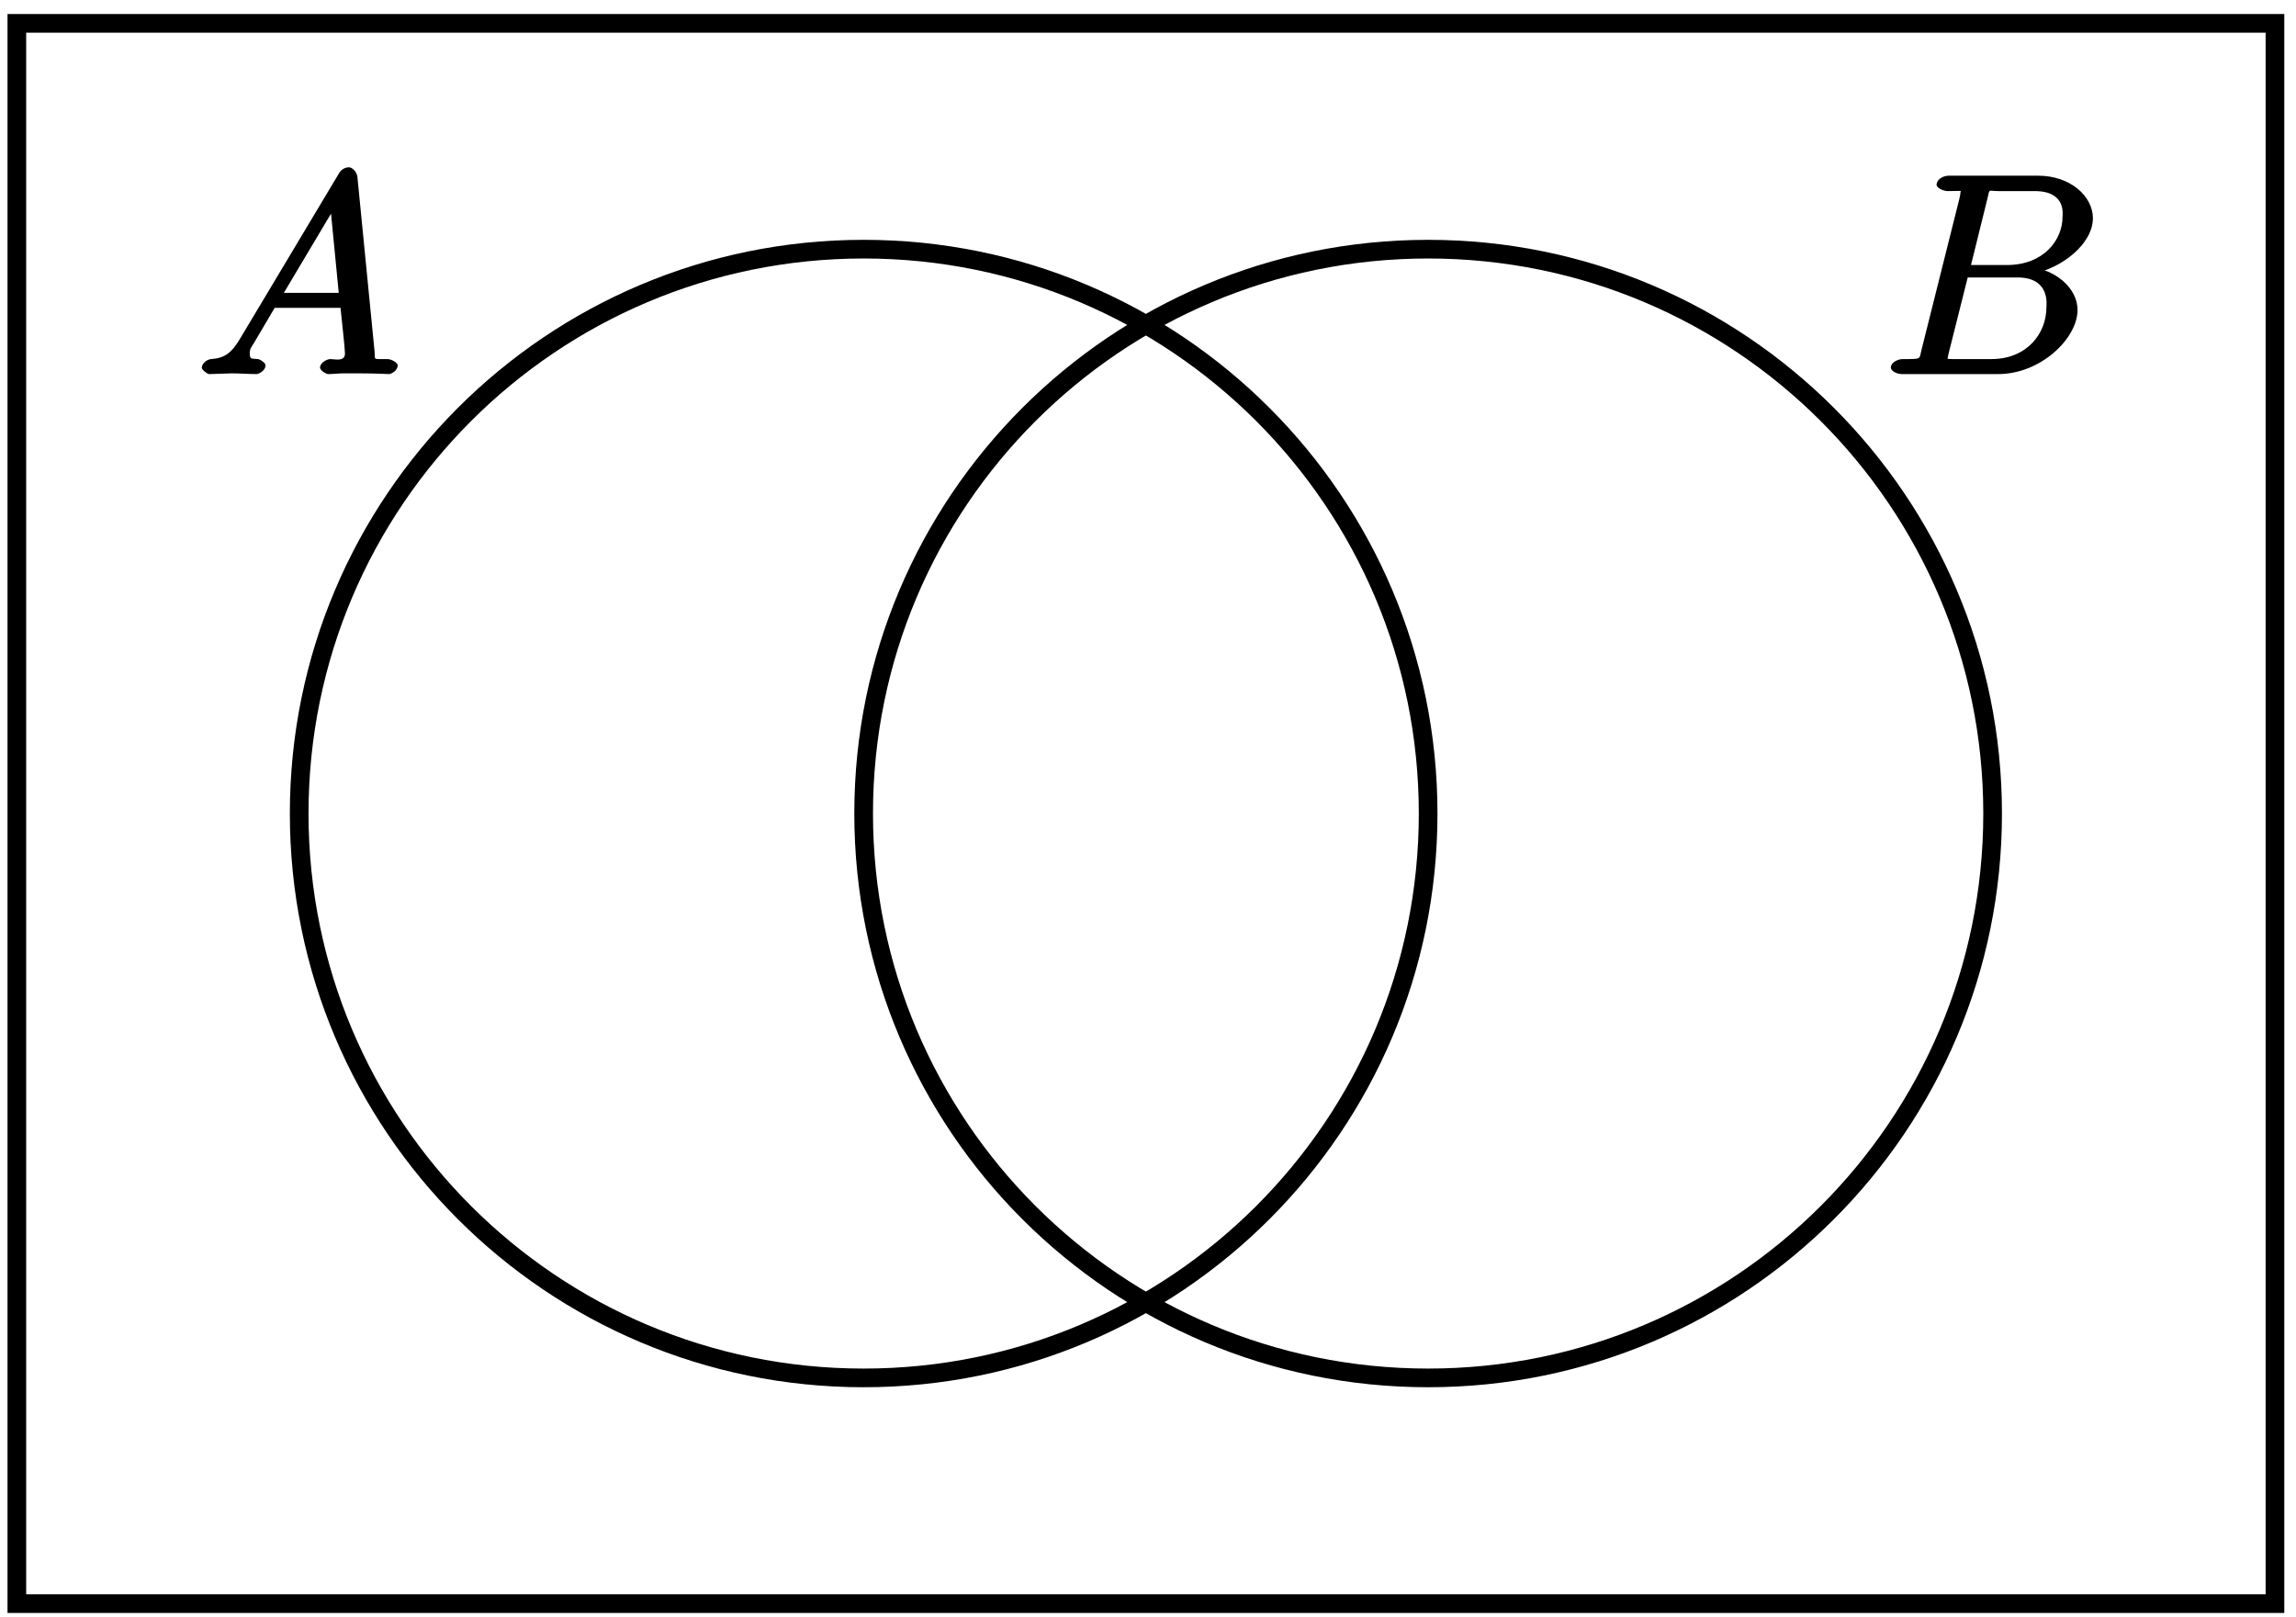
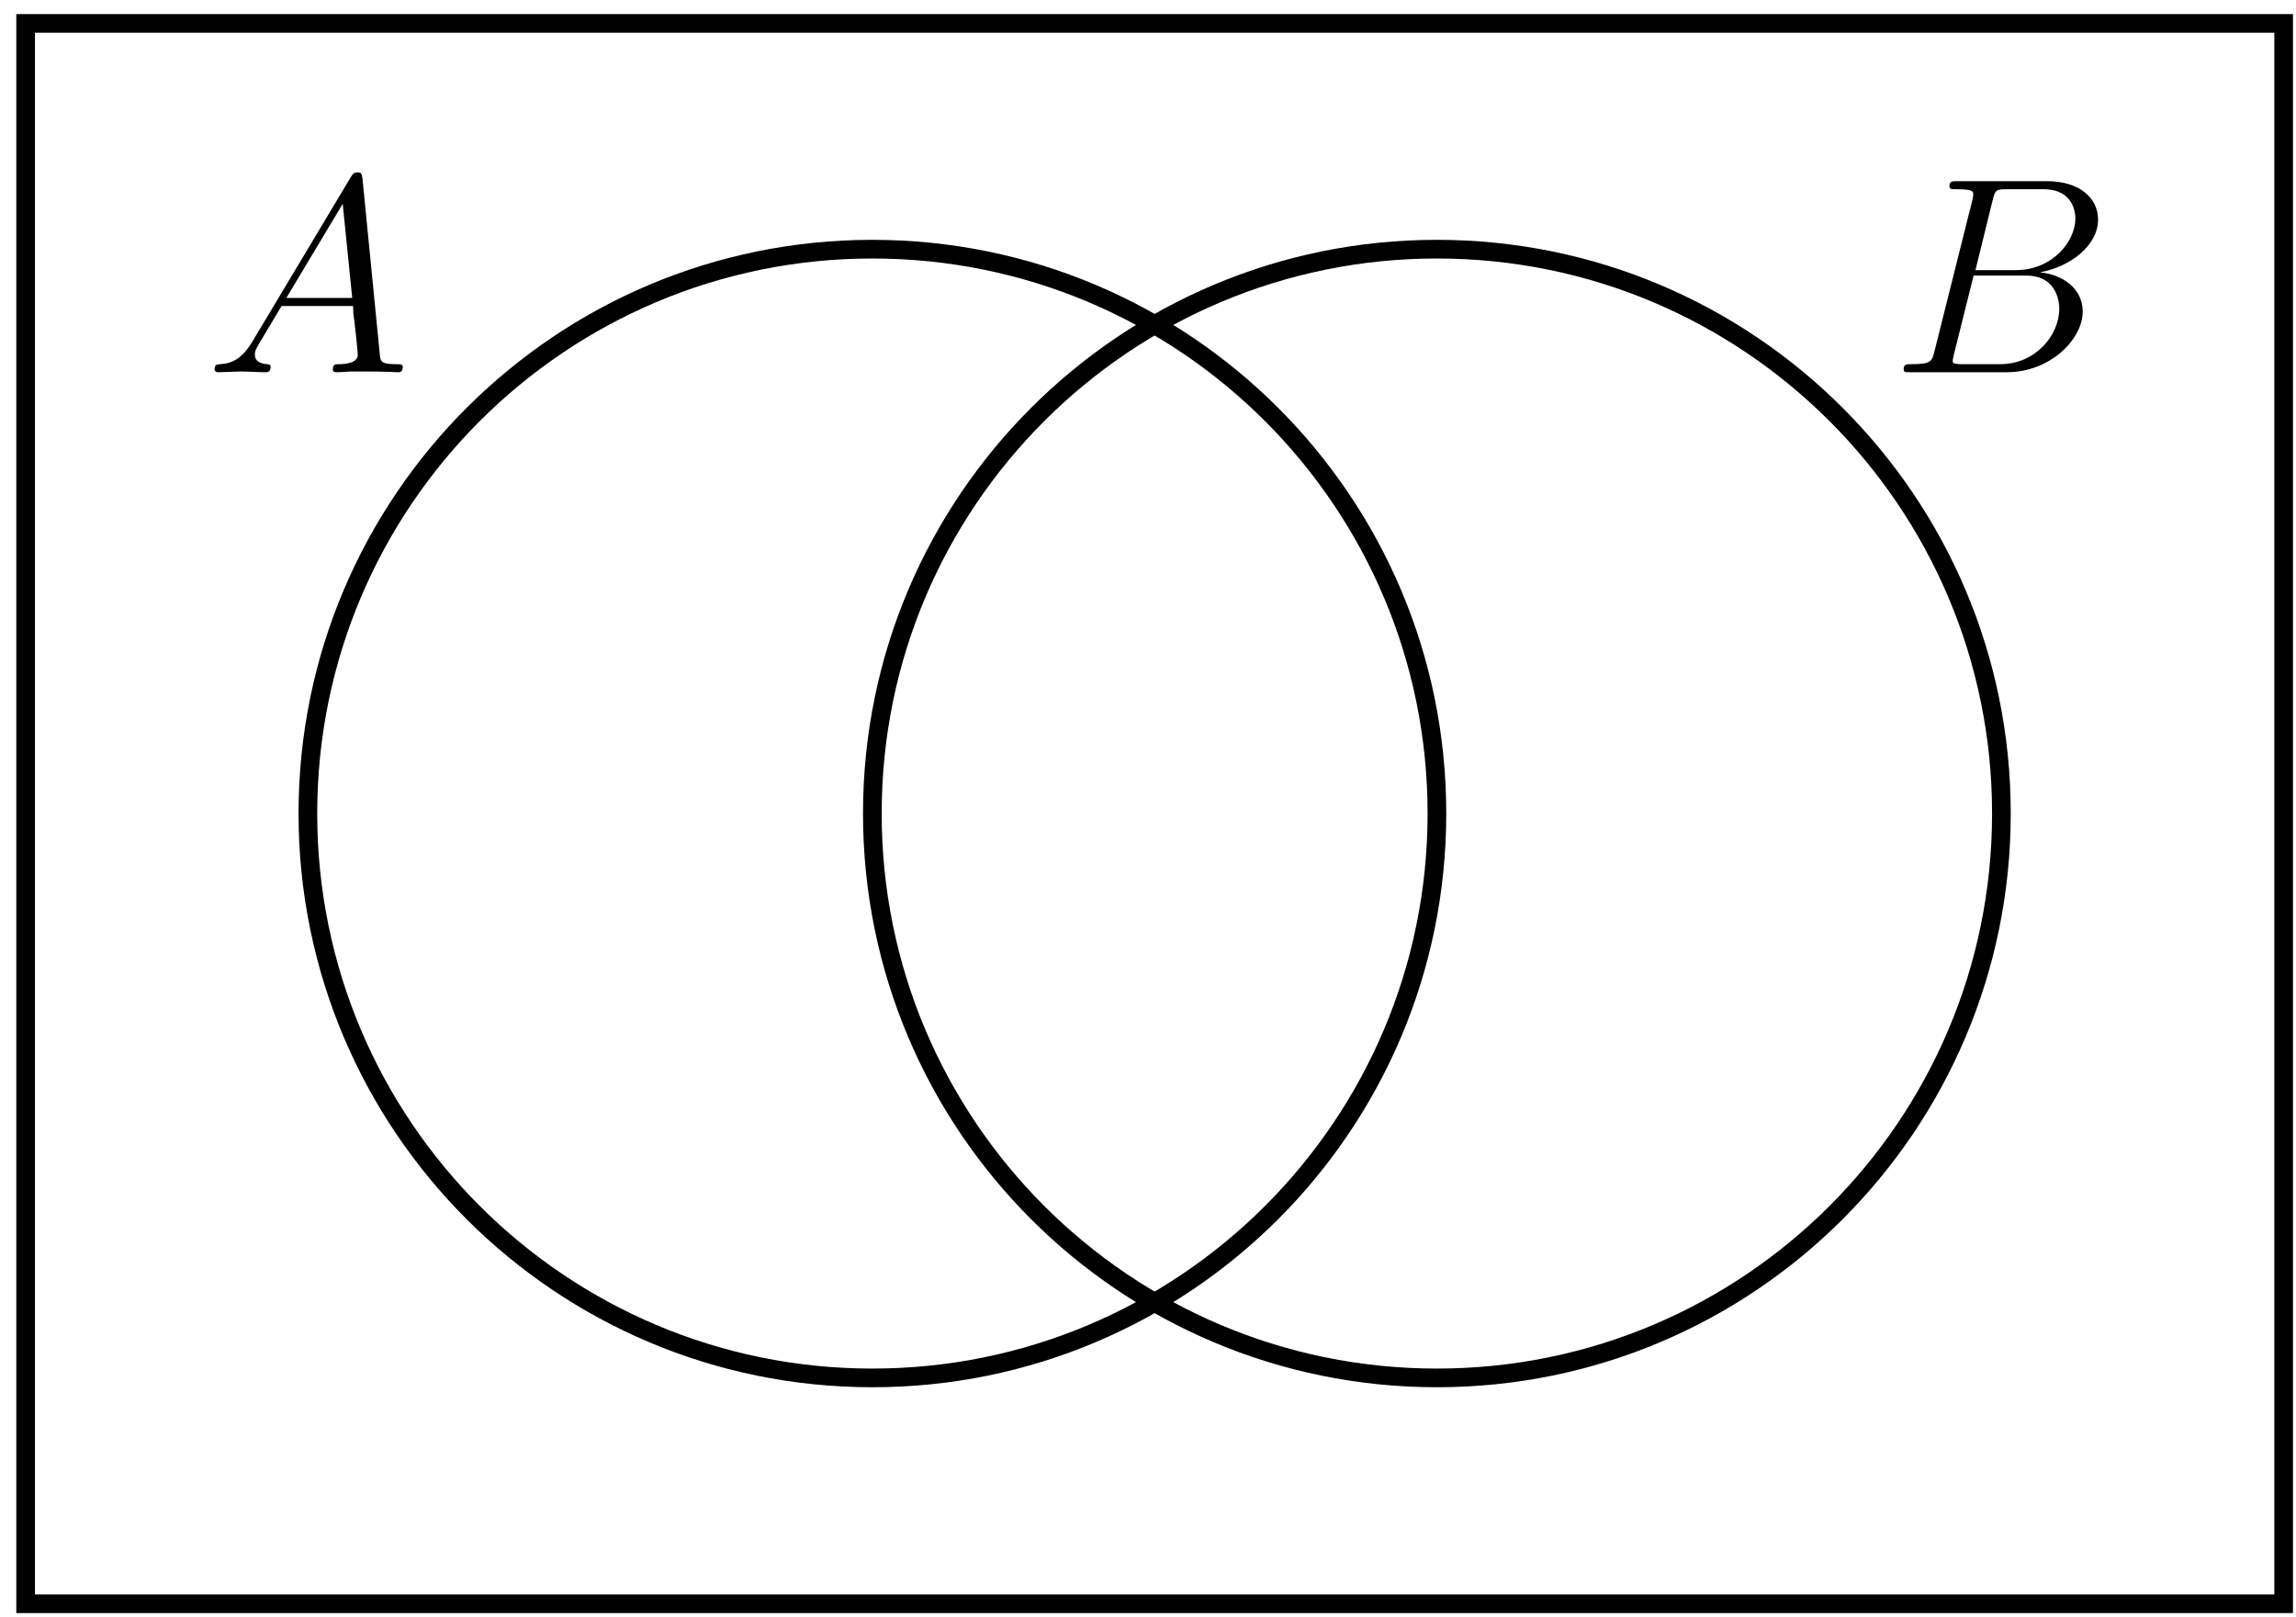
<svg xmlns="http://www.w3.org/2000/svg" xmlns:xlink="http://www.w3.org/1999/xlink" width="98pt" height="69pt" viewBox="0 0 98 69" version="1.1">
  <defs>
    <g>
      <symbol overflow="visible" id="glyph0-0">
        <path style="stroke:none;" d="" />
      </symbol>
      <symbol overflow="visible" id="glyph0-1">
-         <path style="stroke:none;" d="M 1.906 -1.578 C 1.5 -0.875 1.203 -0.688 0.641 -0.641 C 0.5 -0.641 0.234 -0.484 0.234 -0.266 C 0.234 -0.188 0.469 0 0.547 0 C 0.766 0 1.297 -0.031 1.516 -0.031 C 1.859 -0.031 2.25 0 2.578 0 C 2.656 0 2.953 -0.141 2.953 -0.375 C 2.953 -0.484 2.703 -0.641 2.625 -0.641 C 2.359 -0.672 2.281 -0.609 2.281 -0.891 C 2.281 -1.062 2.312 -1.094 2.469 -1.344 L 3.344 -2.828 L 6.156 -2.828 C 6.156 -2.859 6.156 -2.766 6.172 -2.656 C 6.203 -2.344 6.344 -1.094 6.344 -0.875 C 6.344 -0.516 5.906 -0.641 5.719 -0.641 C 5.578 -0.641 5.281 -0.484 5.281 -0.281 C 5.281 -0.141 5.562 0 5.625 0 C 5.828 0 6.078 -0.031 6.281 -0.031 L 6.953 -0.031 C 7.688 -0.031 8.219 0 8.219 0 C 8.312 0 8.594 -0.141 8.594 -0.375 C 8.594 -0.484 8.328 -0.641 8.156 -0.641 C 7.5 -0.641 7.641 -0.594 7.609 -0.953 L 6.875 -8.422 C 6.844 -8.656 6.641 -8.828 6.516 -8.828 C 6.391 -8.828 6.203 -8.766 6.094 -8.578 Z M 3.578 -3.203 L 5.969 -7.219 L 5.703 -7.328 L 6.078 -3.469 L 3.734 -3.469 Z M 3.578 -3.203 " />
+         <path style="stroke:none;" d="M 2.031 -1.328 C 1.609 -0.625 1.203 -0.375 0.641 -0.344 C 0.5 -0.328 0.406 -0.328 0.406 -0.125 C 0.406 -0.047 0.469 0 0.547 0 C 0.766 0 1.297 -0.031 1.516 -0.031 C 1.859 -0.031 2.25 0 2.578 0 C 2.656 0 2.797 0 2.797 -0.234 C 2.797 -0.328 2.703 -0.344 2.625 -0.344 C 2.359 -0.375 2.125 -0.469 2.125 -0.75 C 2.125 -0.922 2.203 -1.047 2.359 -1.312 L 3.266 -2.828 L 6.312 -2.828 C 6.328 -2.719 6.328 -2.625 6.328 -2.516 C 6.375 -2.203 6.516 -0.953 6.516 -0.734 C 6.516 -0.375 5.906 -0.344 5.719 -0.344 C 5.578 -0.344 5.453 -0.344 5.453 -0.125 C 5.453 0 5.562 0 5.625 0 C 5.828 0 6.078 -0.031 6.281 -0.031 L 6.953 -0.031 C 7.688 -0.031 8.219 0 8.219 0 C 8.312 0 8.438 0 8.438 -0.234 C 8.438 -0.344 8.328 -0.344 8.156 -0.344 C 7.5 -0.344 7.484 -0.453 7.453 -0.812 L 6.719 -8.266 C 6.688 -8.516 6.641 -8.531 6.516 -8.531 C 6.391 -8.531 6.328 -8.516 6.219 -8.328 Z M 3.469 -3.172 L 5.875 -7.188 L 6.281 -3.172 Z M 3.469 -3.172 " />
      </symbol>
      <symbol overflow="visible" id="glyph0-2">
-         <path style="stroke:none;" d="M 4.531 -7.5 C 4.641 -7.938 4.531 -7.812 5 -7.812 L 6.547 -7.812 C 7.906 -7.812 7.734 -6.812 7.734 -6.703 C 7.734 -5.734 6.938 -4.656 5.359 -4.656 L 3.828 -4.656 Z M 6.391 -4.266 C 7.703 -4.5 9.031 -5.562 9.031 -6.656 C 9.031 -7.594 8.062 -8.469 6.703 -8.469 L 2.875 -8.469 C 2.641 -8.469 2.359 -8.312 2.359 -8.078 C 2.359 -7.953 2.641 -7.812 2.828 -7.812 C 3.547 -7.812 3.375 -7.859 3.375 -7.734 C 3.375 -7.703 3.375 -7.656 3.328 -7.469 L 1.719 -1.047 C 1.609 -0.625 1.75 -0.641 0.922 -0.641 C 0.688 -0.641 0.406 -0.484 0.406 -0.281 C 0.406 -0.141 0.641 0 0.891 0 L 4.984 0 C 6.812 0 8.375 -1.531 8.375 -2.734 C 8.375 -3.719 7.359 -4.469 6.391 -4.562 Z M 4.703 -0.641 L 3.078 -0.641 C 2.922 -0.641 2.891 -0.641 2.828 -0.656 C 2.688 -0.672 2.828 -0.531 2.828 -0.641 C 2.828 -0.719 2.859 -0.781 2.875 -0.891 L 3.688 -4.125 L 5.812 -4.125 C 7.219 -4.125 7.047 -2.953 7.047 -2.859 C 7.047 -1.703 6.188 -0.641 4.703 -0.641 Z M 4.703 -0.641 " />
+         <path style="stroke:none;" d="M 4.375 -7.344 C 4.484 -7.797 4.531 -7.812 5 -7.812 L 6.547 -7.812 C 7.906 -7.812 7.906 -6.672 7.906 -6.562 C 7.906 -5.594 6.938 -4.359 5.359 -4.359 L 3.641 -4.359 Z M 6.391 -4.266 C 7.703 -4.5 8.875 -5.422 8.875 -6.516 C 8.875 -7.453 8.062 -8.156 6.703 -8.156 L 2.875 -8.156 C 2.641 -8.156 2.531 -8.156 2.531 -7.938 C 2.531 -7.812 2.641 -7.812 2.828 -7.812 C 3.547 -7.812 3.547 -7.719 3.547 -7.594 C 3.547 -7.562 3.547 -7.5 3.5 -7.312 L 1.891 -0.891 C 1.781 -0.469 1.75 -0.344 0.922 -0.344 C 0.688 -0.344 0.578 -0.344 0.578 -0.125 C 0.578 0 0.641 0 0.891 0 L 4.984 0 C 6.812 0 8.219 -1.391 8.219 -2.594 C 8.219 -3.578 7.359 -4.172 6.391 -4.266 Z M 4.703 -0.344 L 3.078 -0.344 C 2.922 -0.344 2.891 -0.344 2.828 -0.359 C 2.688 -0.375 2.672 -0.391 2.672 -0.484 C 2.672 -0.578 2.703 -0.641 2.719 -0.75 L 3.562 -4.125 L 5.812 -4.125 C 7.219 -4.125 7.219 -2.812 7.219 -2.719 C 7.219 -1.562 6.188 -0.344 4.703 -0.344 Z M 4.703 -0.344 " />
      </symbol>
    </g>
  </defs>
  <g id="surface1">
-     <path style="fill:none;stroke-width:0.797;stroke-linecap:butt;stroke-linejoin:miter;stroke:rgb(0%,0%,0%);stroke-opacity:1;stroke-miterlimit:10;" d="M 12.047 -0 C 12.047 13.308 1.262 24.093 -12.047 24.093 C -25.355 24.093 -36.14 13.308 -36.14 -0 C -36.14 -13.309 -25.355 -24.094 -12.047 -24.094 C 1.262 -24.094 12.047 -13.309 12.047 -0 Z M 36.141 -0 C 36.141 13.308 25.356 24.093 12.047 24.093 C -1.262 24.093 -12.047 13.308 -12.047 -0 C -12.047 -13.309 -1.262 -24.094 12.047 -24.094 C 25.356 -24.094 36.141 -13.309 36.141 -0 Z M -48.191 -33.731 L -48.191 33.734 L 48.192 33.734 L 48.192 -33.731 Z M -48.191 -33.731 " transform="matrix(1,0,0,-1,48.91,34.73)" />
+     <path style="fill:none;stroke-width:0.797;stroke-linecap:butt;stroke-linejoin:miter;stroke:rgb(0%,0%,0%);stroke-opacity:1;stroke-miterlimit:10;" d="M 12.049 0.001 C 12.049 13.309 1.26 24.094 -12.049 24.094 C -25.353 24.094 -36.142 13.309 -36.142 0.001 C -36.142 -13.308 -25.353 -24.093 -12.049 -24.093 C 1.26 -24.093 12.049 -13.308 12.049 0.001 Z M 36.143 0.001 C 36.143 13.309 25.354 24.094 12.049 24.094 C -1.26 24.094 -12.049 13.309 -12.049 0.001 C -12.049 -13.308 -1.26 -24.093 12.049 -24.093 C 25.354 -24.093 36.143 -13.308 36.143 0.001 Z M -48.189 -33.734 L -48.189 33.731 L 48.19 33.731 L 48.19 -33.734 Z M -48.189 -33.734 " transform="matrix(1,0,0,-1,49.283,34.731)" />
    <g style="fill:rgb(0%,0%,0%);fill-opacity:1;">
-       <use xlink:href="#glyph0-1" x="8.38" y="15.97" />
+       <use xlink:href="#glyph0-1" x="8.753" y="15.891" />
    </g>
    <g style="fill:rgb(0%,0%,0%);fill-opacity:1;">
-       <use xlink:href="#glyph0-2" x="80.3" y="15.97" />
+       <use xlink:href="#glyph0-2" x="80.677" y="15.891" />
    </g>
  </g>
</svg>
